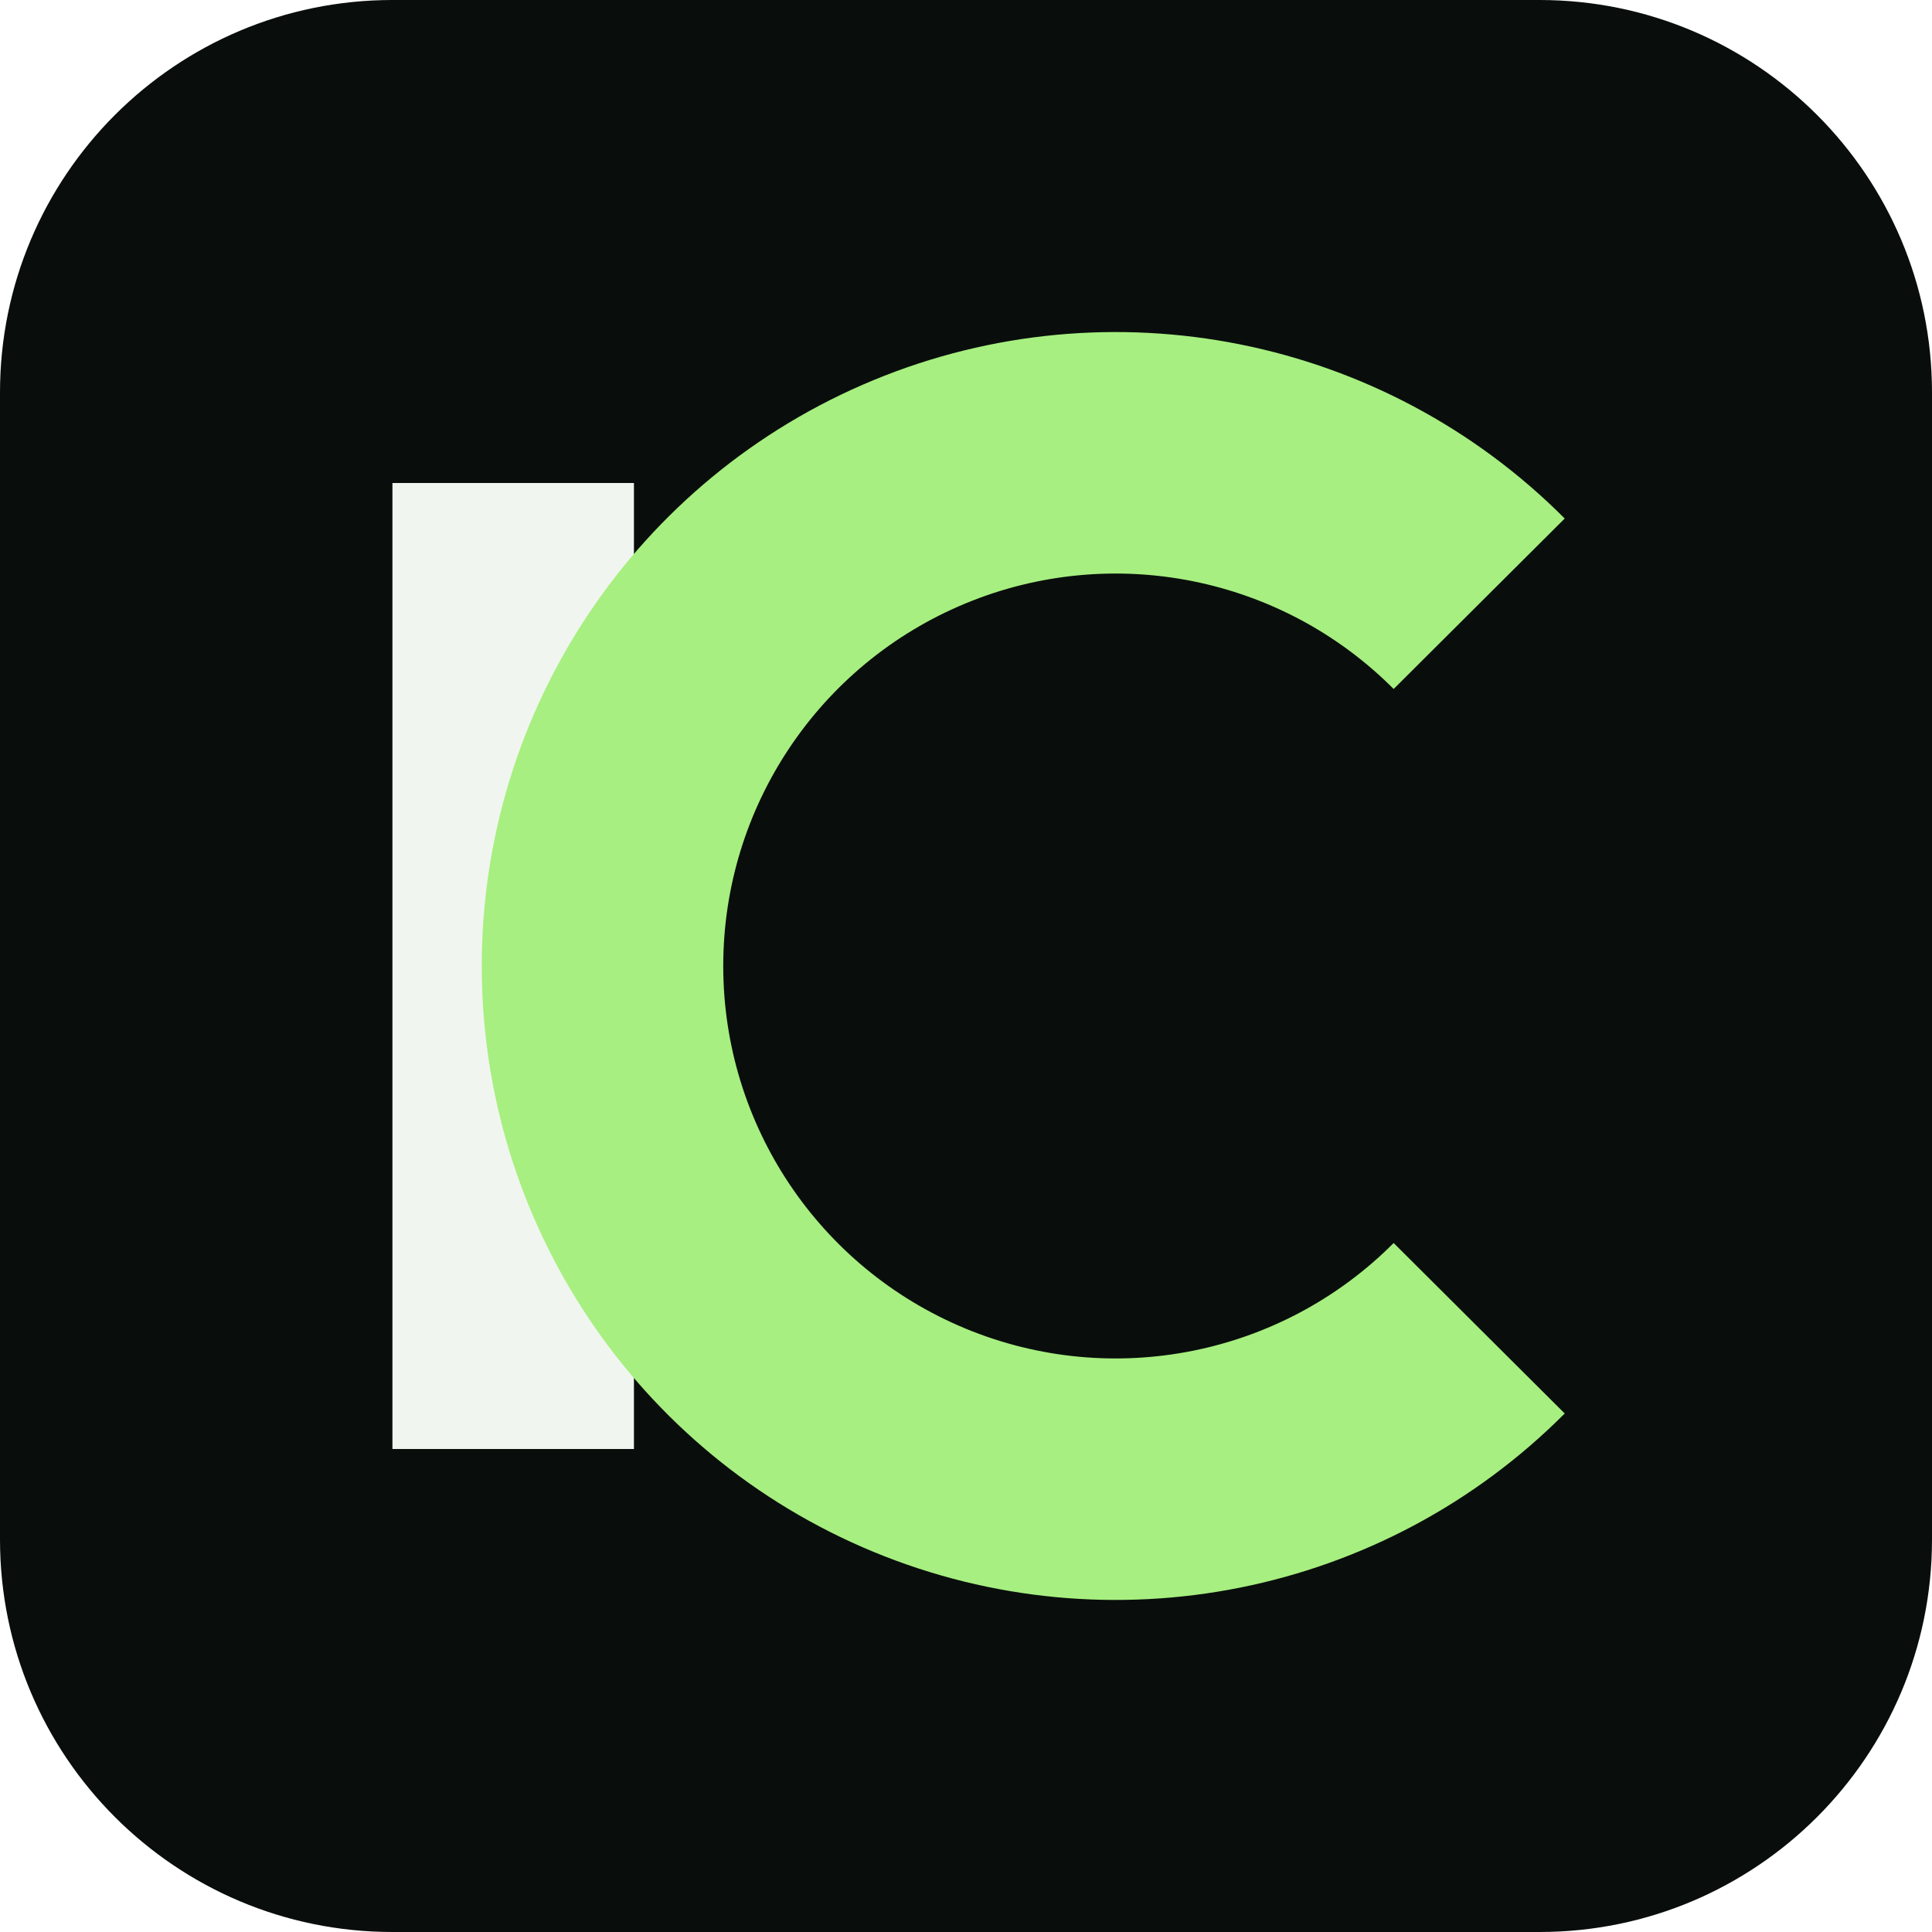
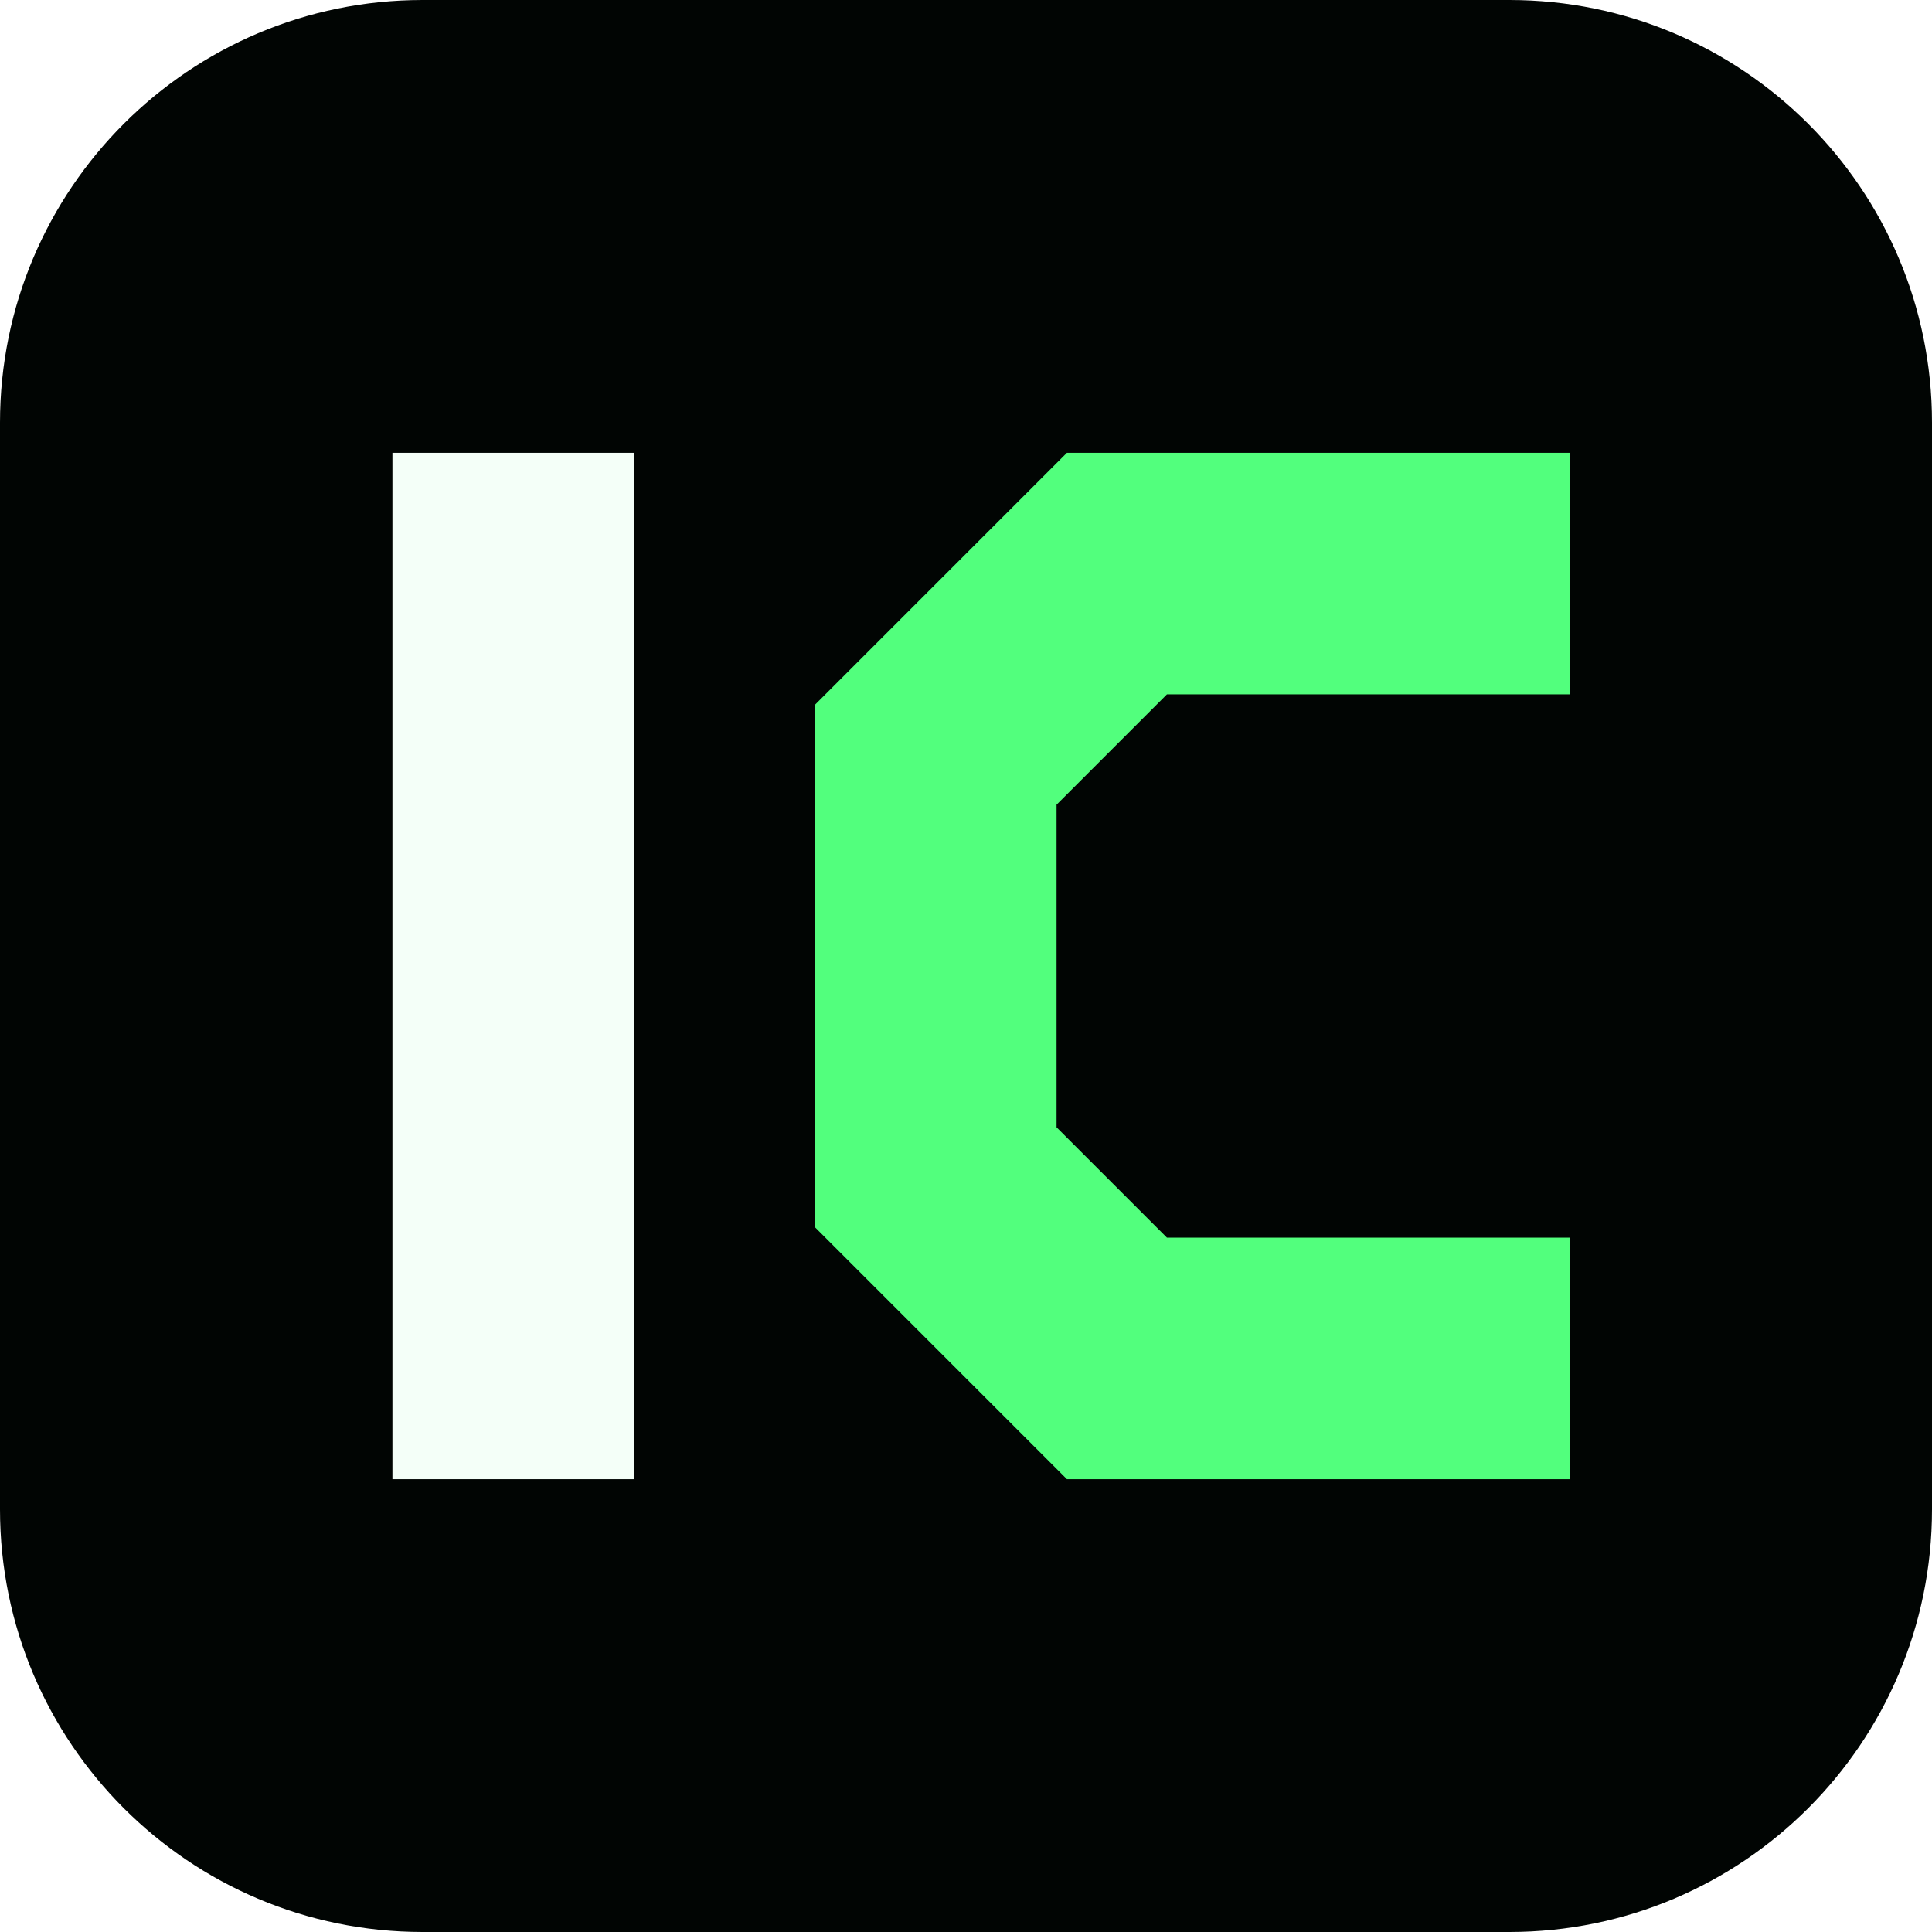
<svg xmlns="http://www.w3.org/2000/svg" viewBox="0 0 64 64">
-   <rect width="64" height="64" rx="13" fill="#090e0c" />
-   <path d="M17 16v32" stroke="#f1f5ef" stroke-width="8" />
-   <path d="M49 20a17 17 0 1 0 0 24" fill="none" stroke="#a7ef80" stroke-width="8" />
+   <rect width="64" height="64" rx="14" fill="#010503" />
+   <path d="M13 15h8v34h-8z" fill="#f4fff8" />
+   <path d="M52 19H37l-6 6v14l6 6h15" fill="none" stroke="#52ff7d" stroke-width="8" stroke-linejoin="miter" />
</svg>
